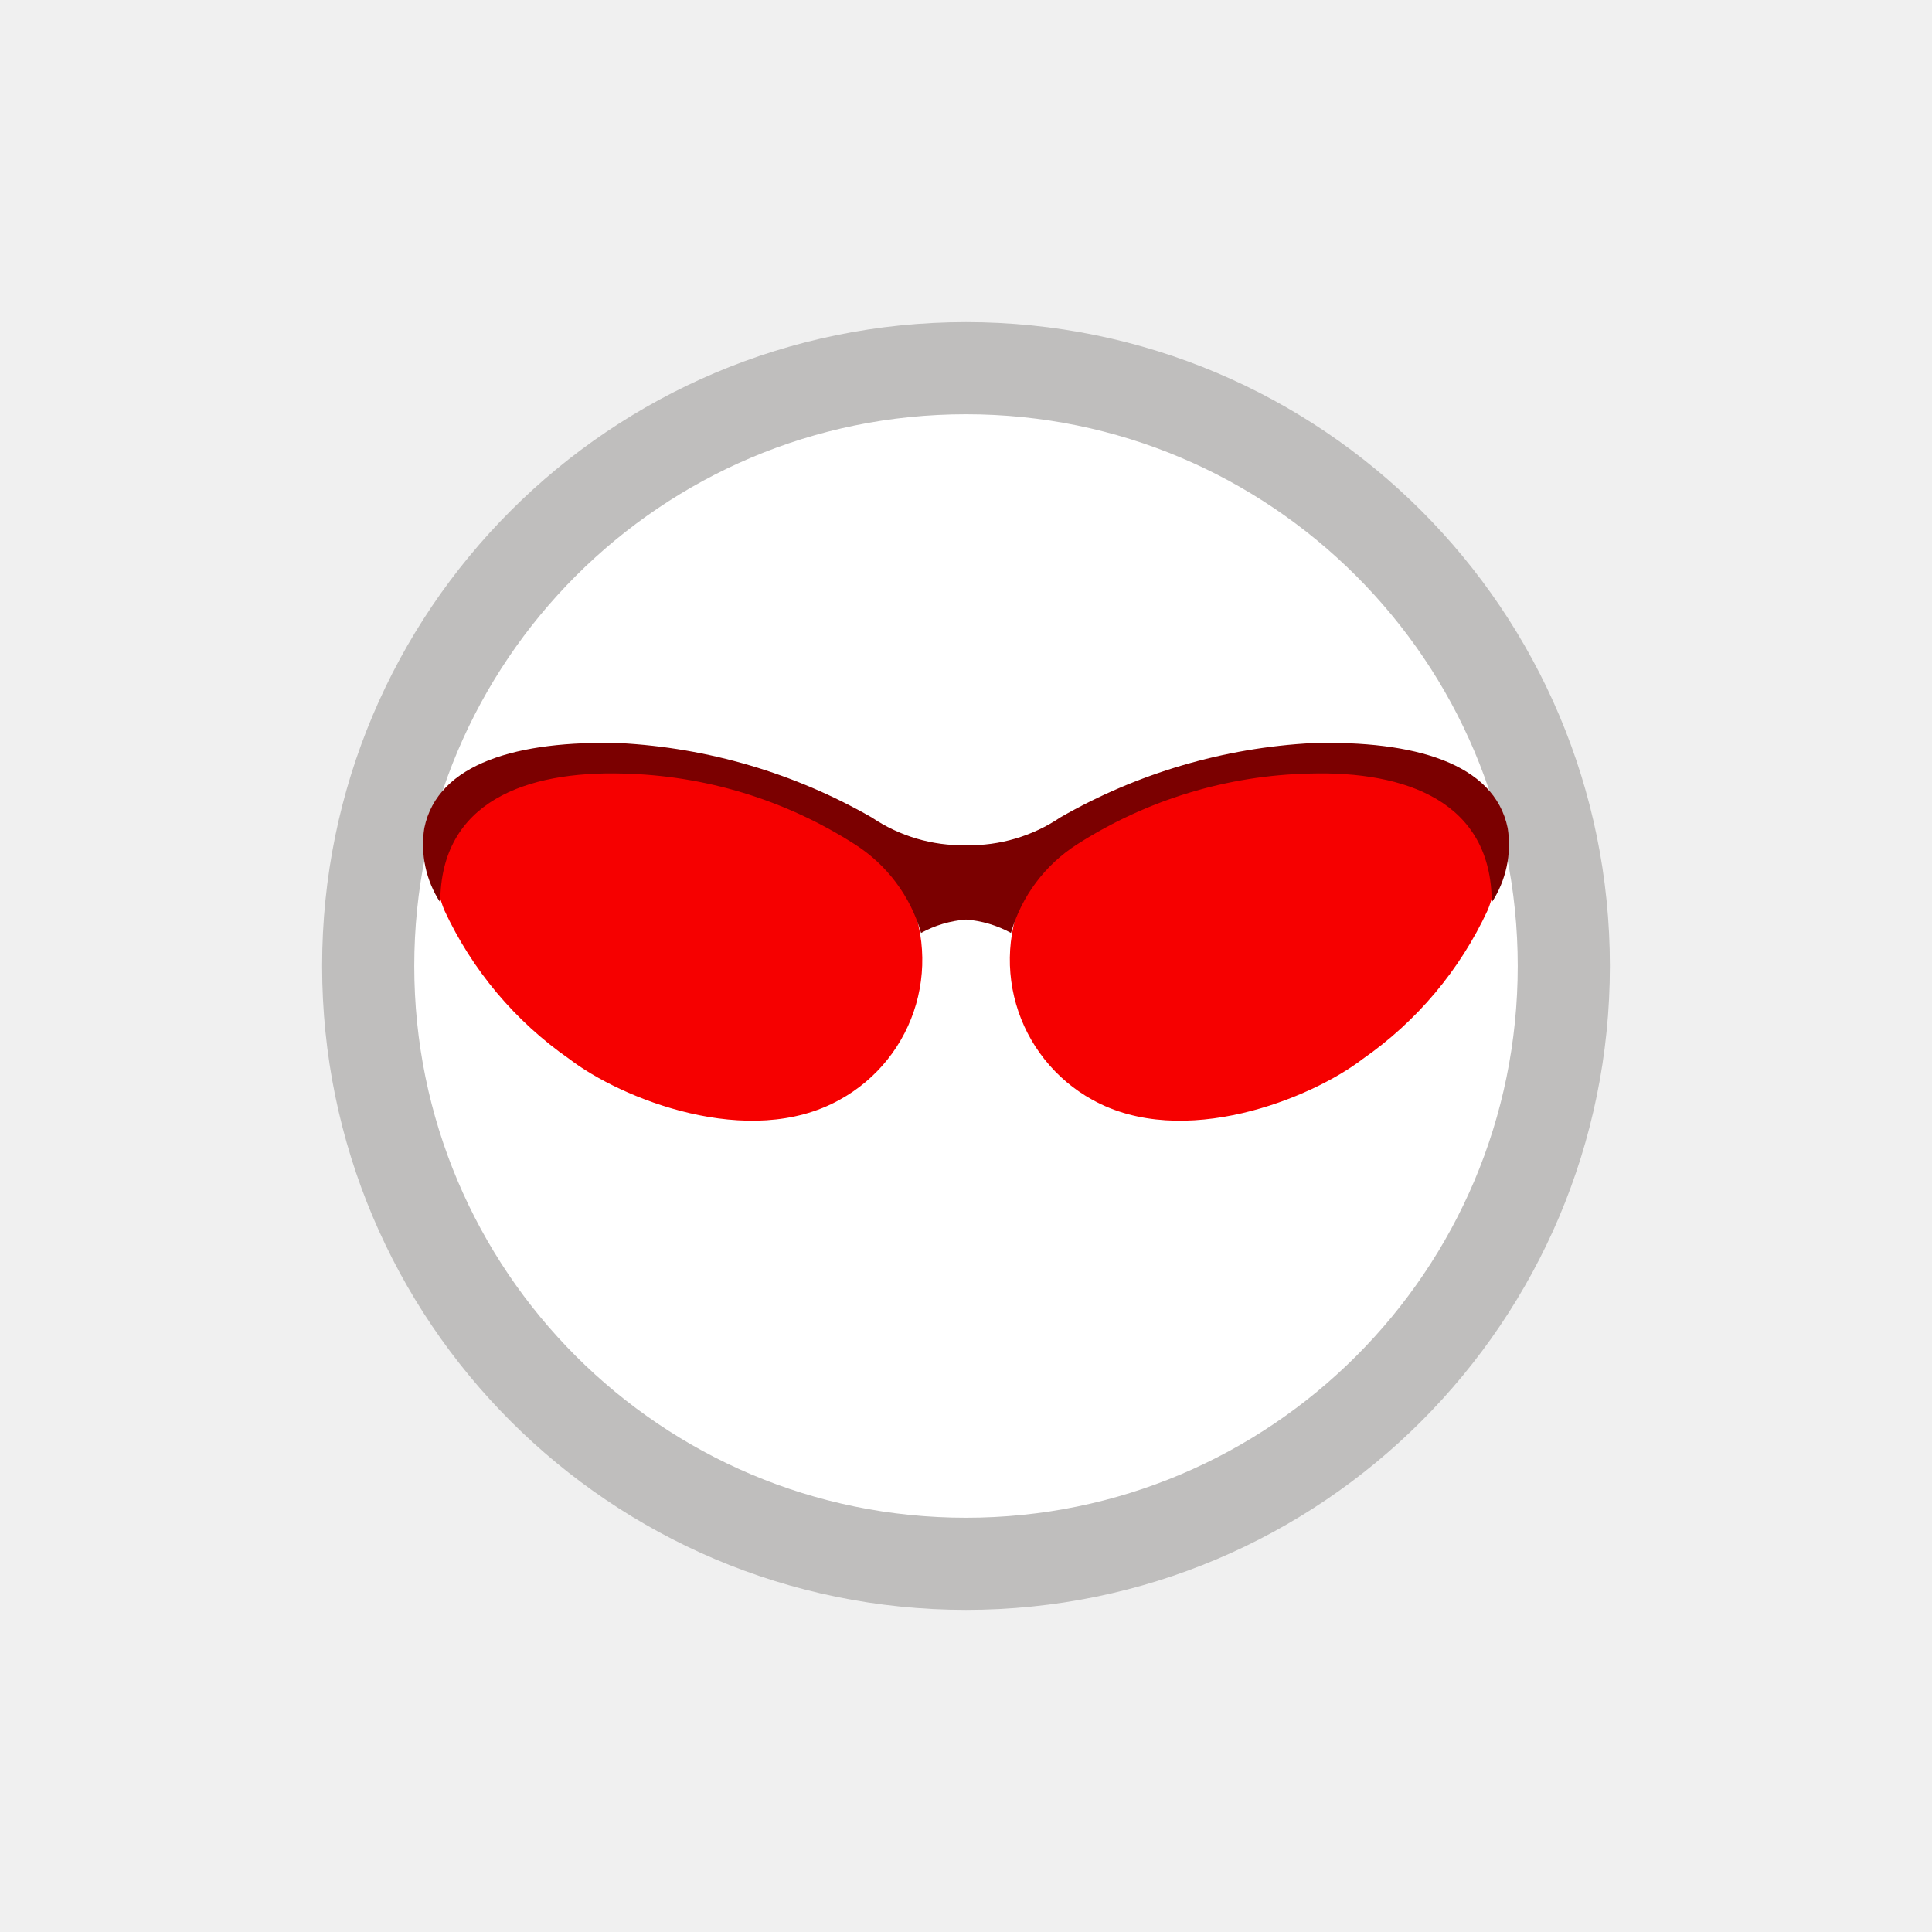
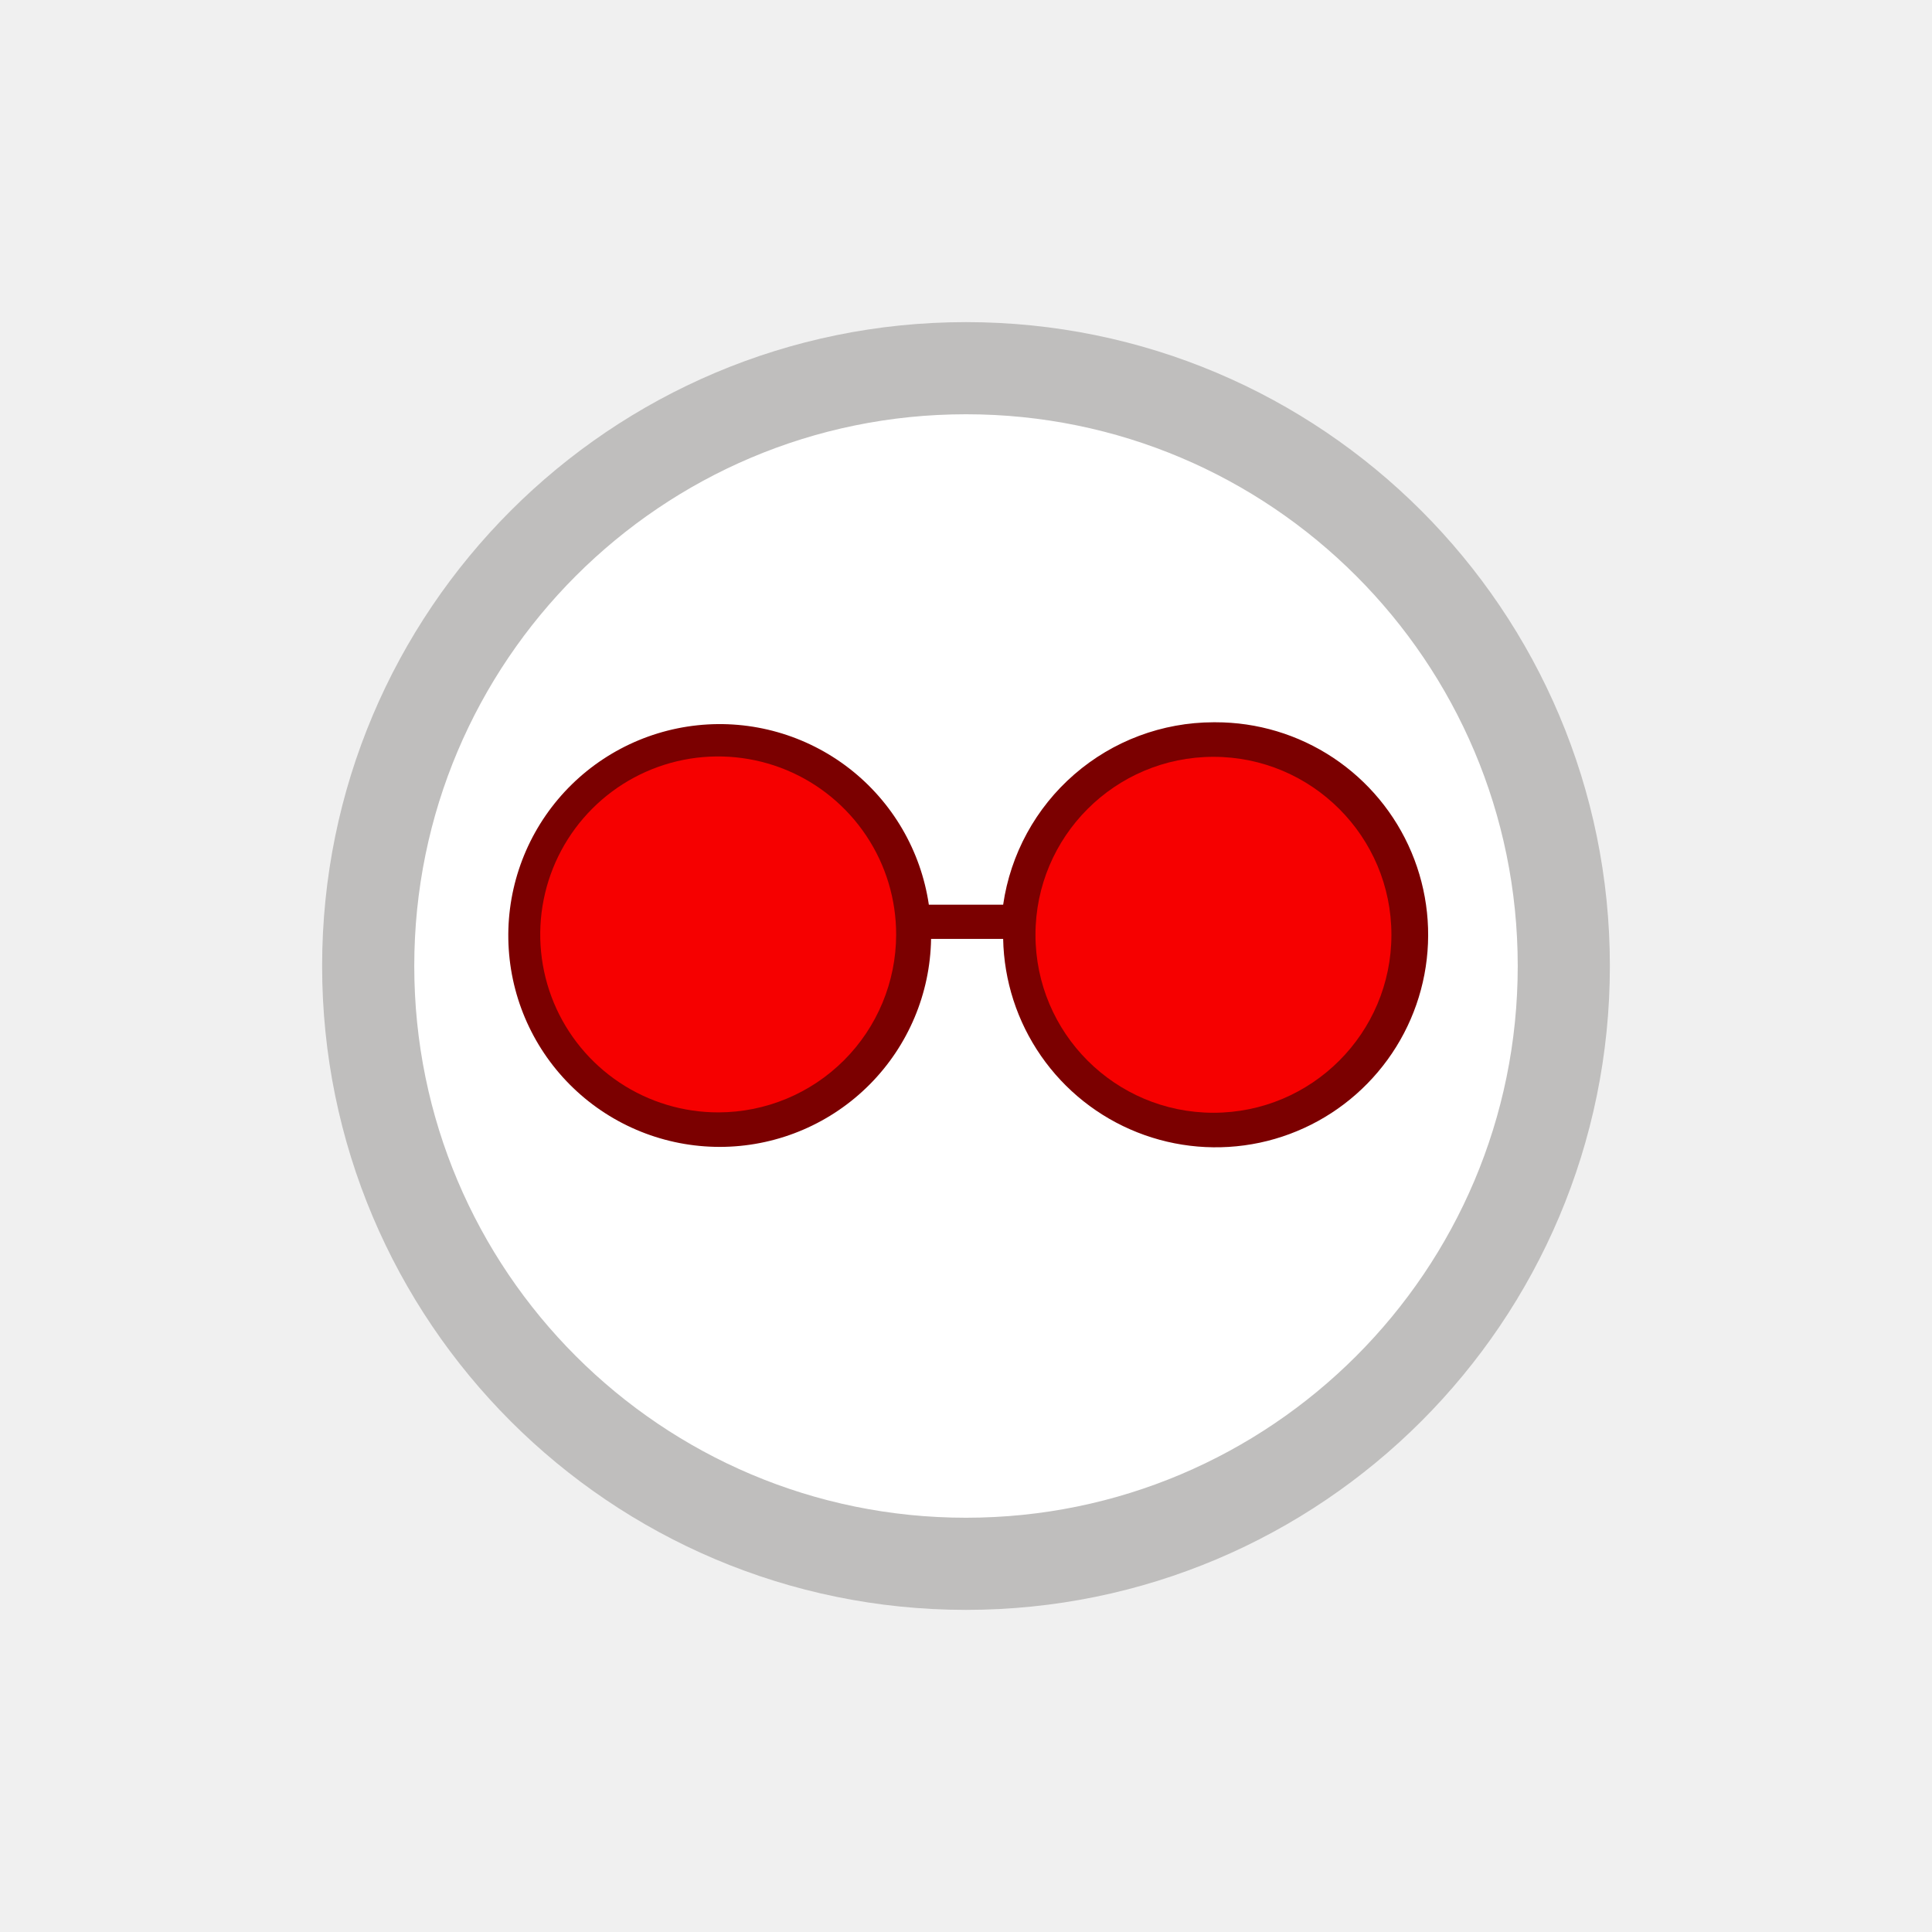
<svg xmlns="http://www.w3.org/2000/svg" width="52" height="52" viewBox="0 0 52 52" fill="none">
  <g id="glasses-14">
    <path id="Vector" d="M26 42.09C34.886 42.09 42.09 34.886 42.09 26C42.09 17.114 34.886 9.91 26 9.91C17.114 9.91 9.91 17.114 9.91 26C9.91 34.886 17.114 42.09 26 42.09Z" fill="white" stroke="#BFBEBD" stroke-width="2.48" />
-     <path id="Vector_2" d="M24.28 23.75C23.517 22.783 22.546 22 21.441 21.456C20.335 20.913 19.122 20.624 17.89 20.61C13.89 20.37 11 22.19 11.96 24.5C12.706 26.108 13.865 27.488 15.32 28.5C16.71 29.57 20.16 30.96 22.6 29.6C23.096 29.328 23.533 28.96 23.886 28.518C24.239 28.076 24.501 27.568 24.657 27.025C24.813 26.481 24.86 25.912 24.796 25.35C24.731 24.788 24.556 24.244 24.28 23.75Z" fill="#F60000" />
-     <path id="Vector_3" d="M23.46 22C21.385 20.81 19.059 20.125 16.67 20C13.96 19.93 11.78 20.53 11.42 22.29C11.311 22.987 11.464 23.7 11.85 24.29C11.85 21.57 14.17 20.75 16.75 20.82C18.968 20.868 21.131 21.525 23 22.72C23.869 23.271 24.506 24.121 24.79 25.11C25.163 24.906 25.576 24.783 26 24.75V22.75C25.096 22.768 24.209 22.506 23.46 22Z" fill="#7B0000" />
-     <path id="Vector_4" d="M27.72 23.75C28.483 22.783 29.454 22 30.559 21.456C31.665 20.913 32.878 20.624 34.11 20.61C38.11 20.37 41 22.19 40.04 24.5C39.294 26.108 38.135 27.488 36.68 28.5C35.29 29.57 31.84 30.96 29.4 29.6C28.905 29.327 28.469 28.958 28.117 28.516C27.765 28.074 27.503 27.567 27.347 27.023C27.191 26.48 27.143 25.911 27.207 25.35C27.271 24.788 27.446 24.244 27.72 23.75Z" fill="#F60000" />
-     <path id="Vector_5" d="M28.54 22C30.615 20.81 32.941 20.125 35.33 20C38.04 19.93 40.22 20.53 40.58 22.29C40.689 22.987 40.536 23.7 40.15 24.29C40.15 21.57 37.83 20.75 35.26 20.82C33.038 20.867 30.873 21.524 29 22.72C28.131 23.271 27.494 24.121 27.21 25.11C26.837 24.906 26.424 24.783 26 24.75V22.75C26.904 22.768 27.791 22.506 28.54 22Z" fill="#7B0000" />
+     <path id="Vector_2" d="M32.66 19.44C31.284 19.443 29.955 19.94 28.916 20.842C27.877 21.743 27.197 22.988 27 24.35H25C24.786 22.896 24.018 21.582 22.857 20.682C21.696 19.782 20.232 19.366 18.771 19.521C17.31 19.676 15.965 20.39 15.019 21.513C14.072 22.637 13.597 24.083 13.693 25.549C13.788 27.015 14.447 28.388 15.532 29.379C16.616 30.37 18.042 30.903 19.511 30.867C20.979 30.831 22.377 30.228 23.411 29.185C24.446 28.142 25.037 26.739 25.06 25.27H27C27.022 26.397 27.376 27.492 28.018 28.418C28.66 29.345 29.561 30.061 30.608 30.476C31.656 30.892 32.803 30.989 33.906 30.756C35.008 30.522 36.017 29.968 36.805 29.162C37.594 28.357 38.127 27.337 38.338 26.23C38.549 25.123 38.428 23.978 37.99 22.939C37.553 21.901 36.818 21.015 35.879 20.392C34.939 19.769 33.837 19.438 32.71 19.44H32.66Z" fill="#7B0000" />
+     <path id="Vector_3" d="M19.34 29.94C18.392 29.942 17.464 29.662 16.675 29.137C15.886 28.611 15.27 27.863 14.906 26.988C14.543 26.112 14.447 25.148 14.632 24.218C14.816 23.288 15.273 22.433 15.943 21.763C16.613 21.092 17.468 20.636 18.398 20.451C19.328 20.267 20.292 20.363 21.168 20.726C22.043 21.09 22.791 21.706 23.317 22.495C23.843 23.284 24.122 24.212 24.12 25.16C24.117 26.427 23.613 27.641 22.717 28.537C21.821 29.433 20.607 29.937 19.34 29.94Z" fill="#F60000" />
+     <path id="Vector_4" d="M32.66 29.95C35.305 29.95 37.45 27.806 37.45 25.16C37.45 22.515 35.305 20.37 32.66 20.37C30.015 20.37 27.87 22.515 27.87 25.16C27.87 27.806 30.015 29.95 32.66 29.95Z" fill="#F60000" />
  </g>
</svg>
